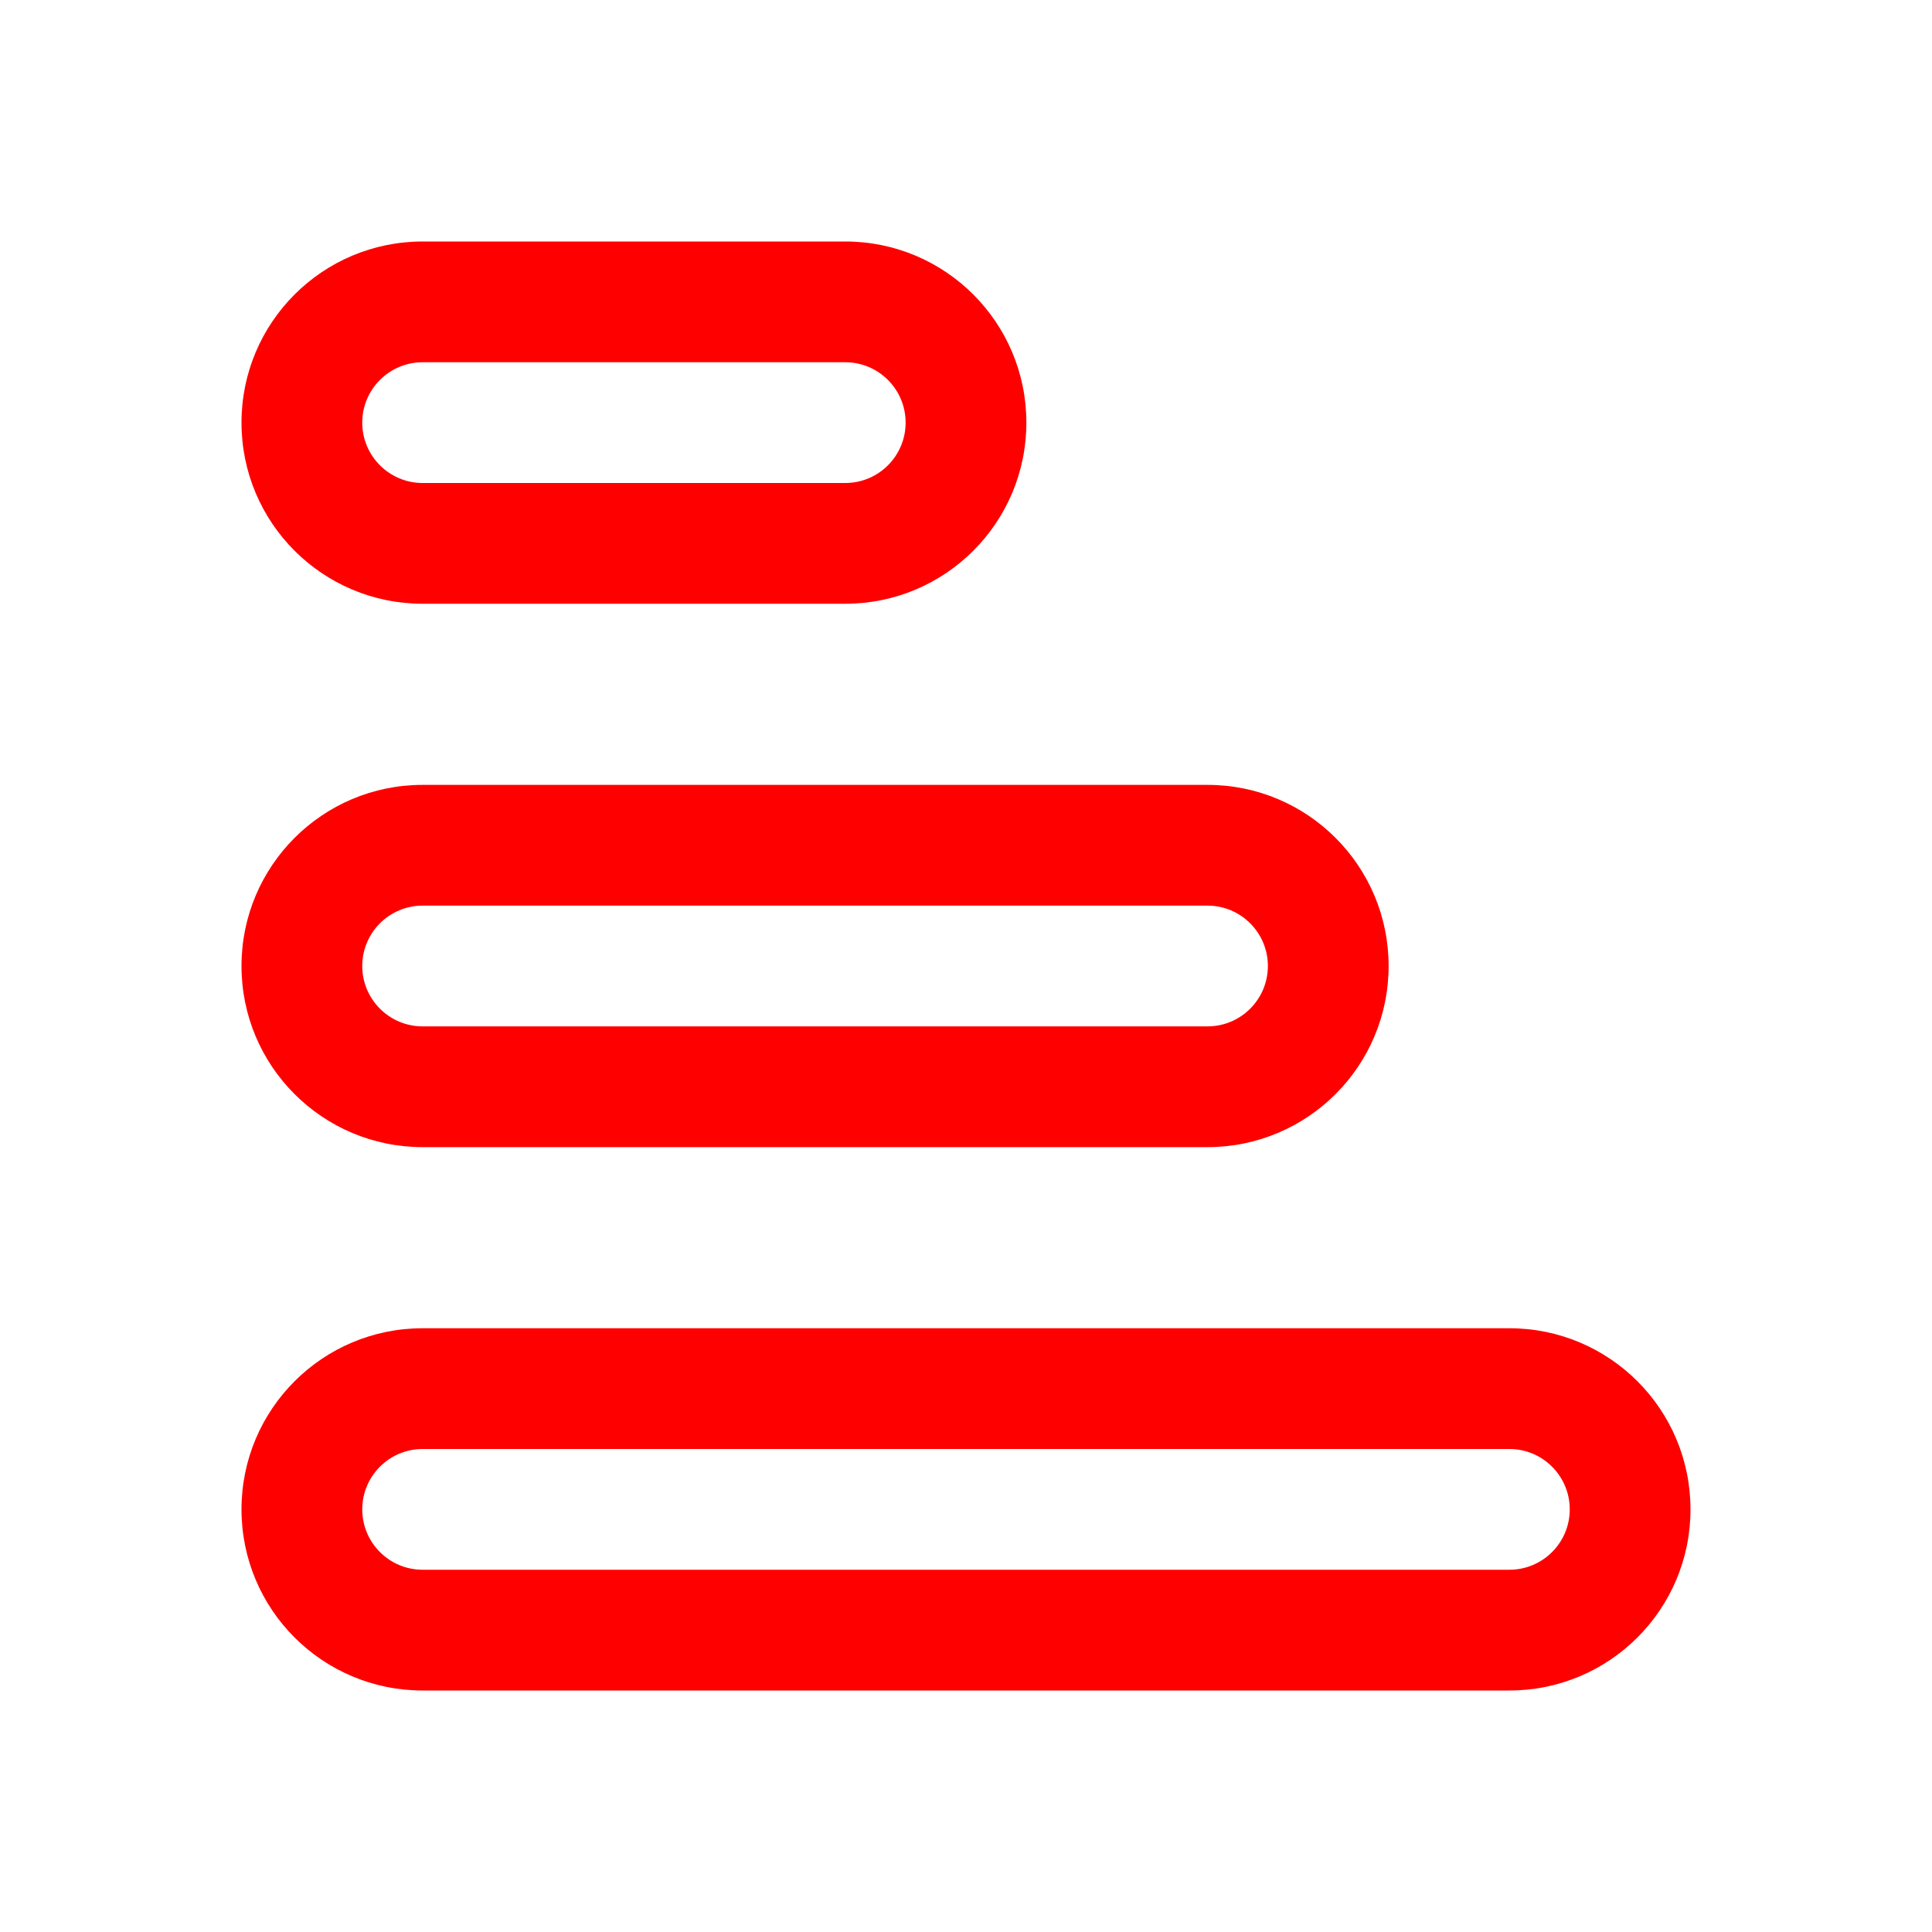
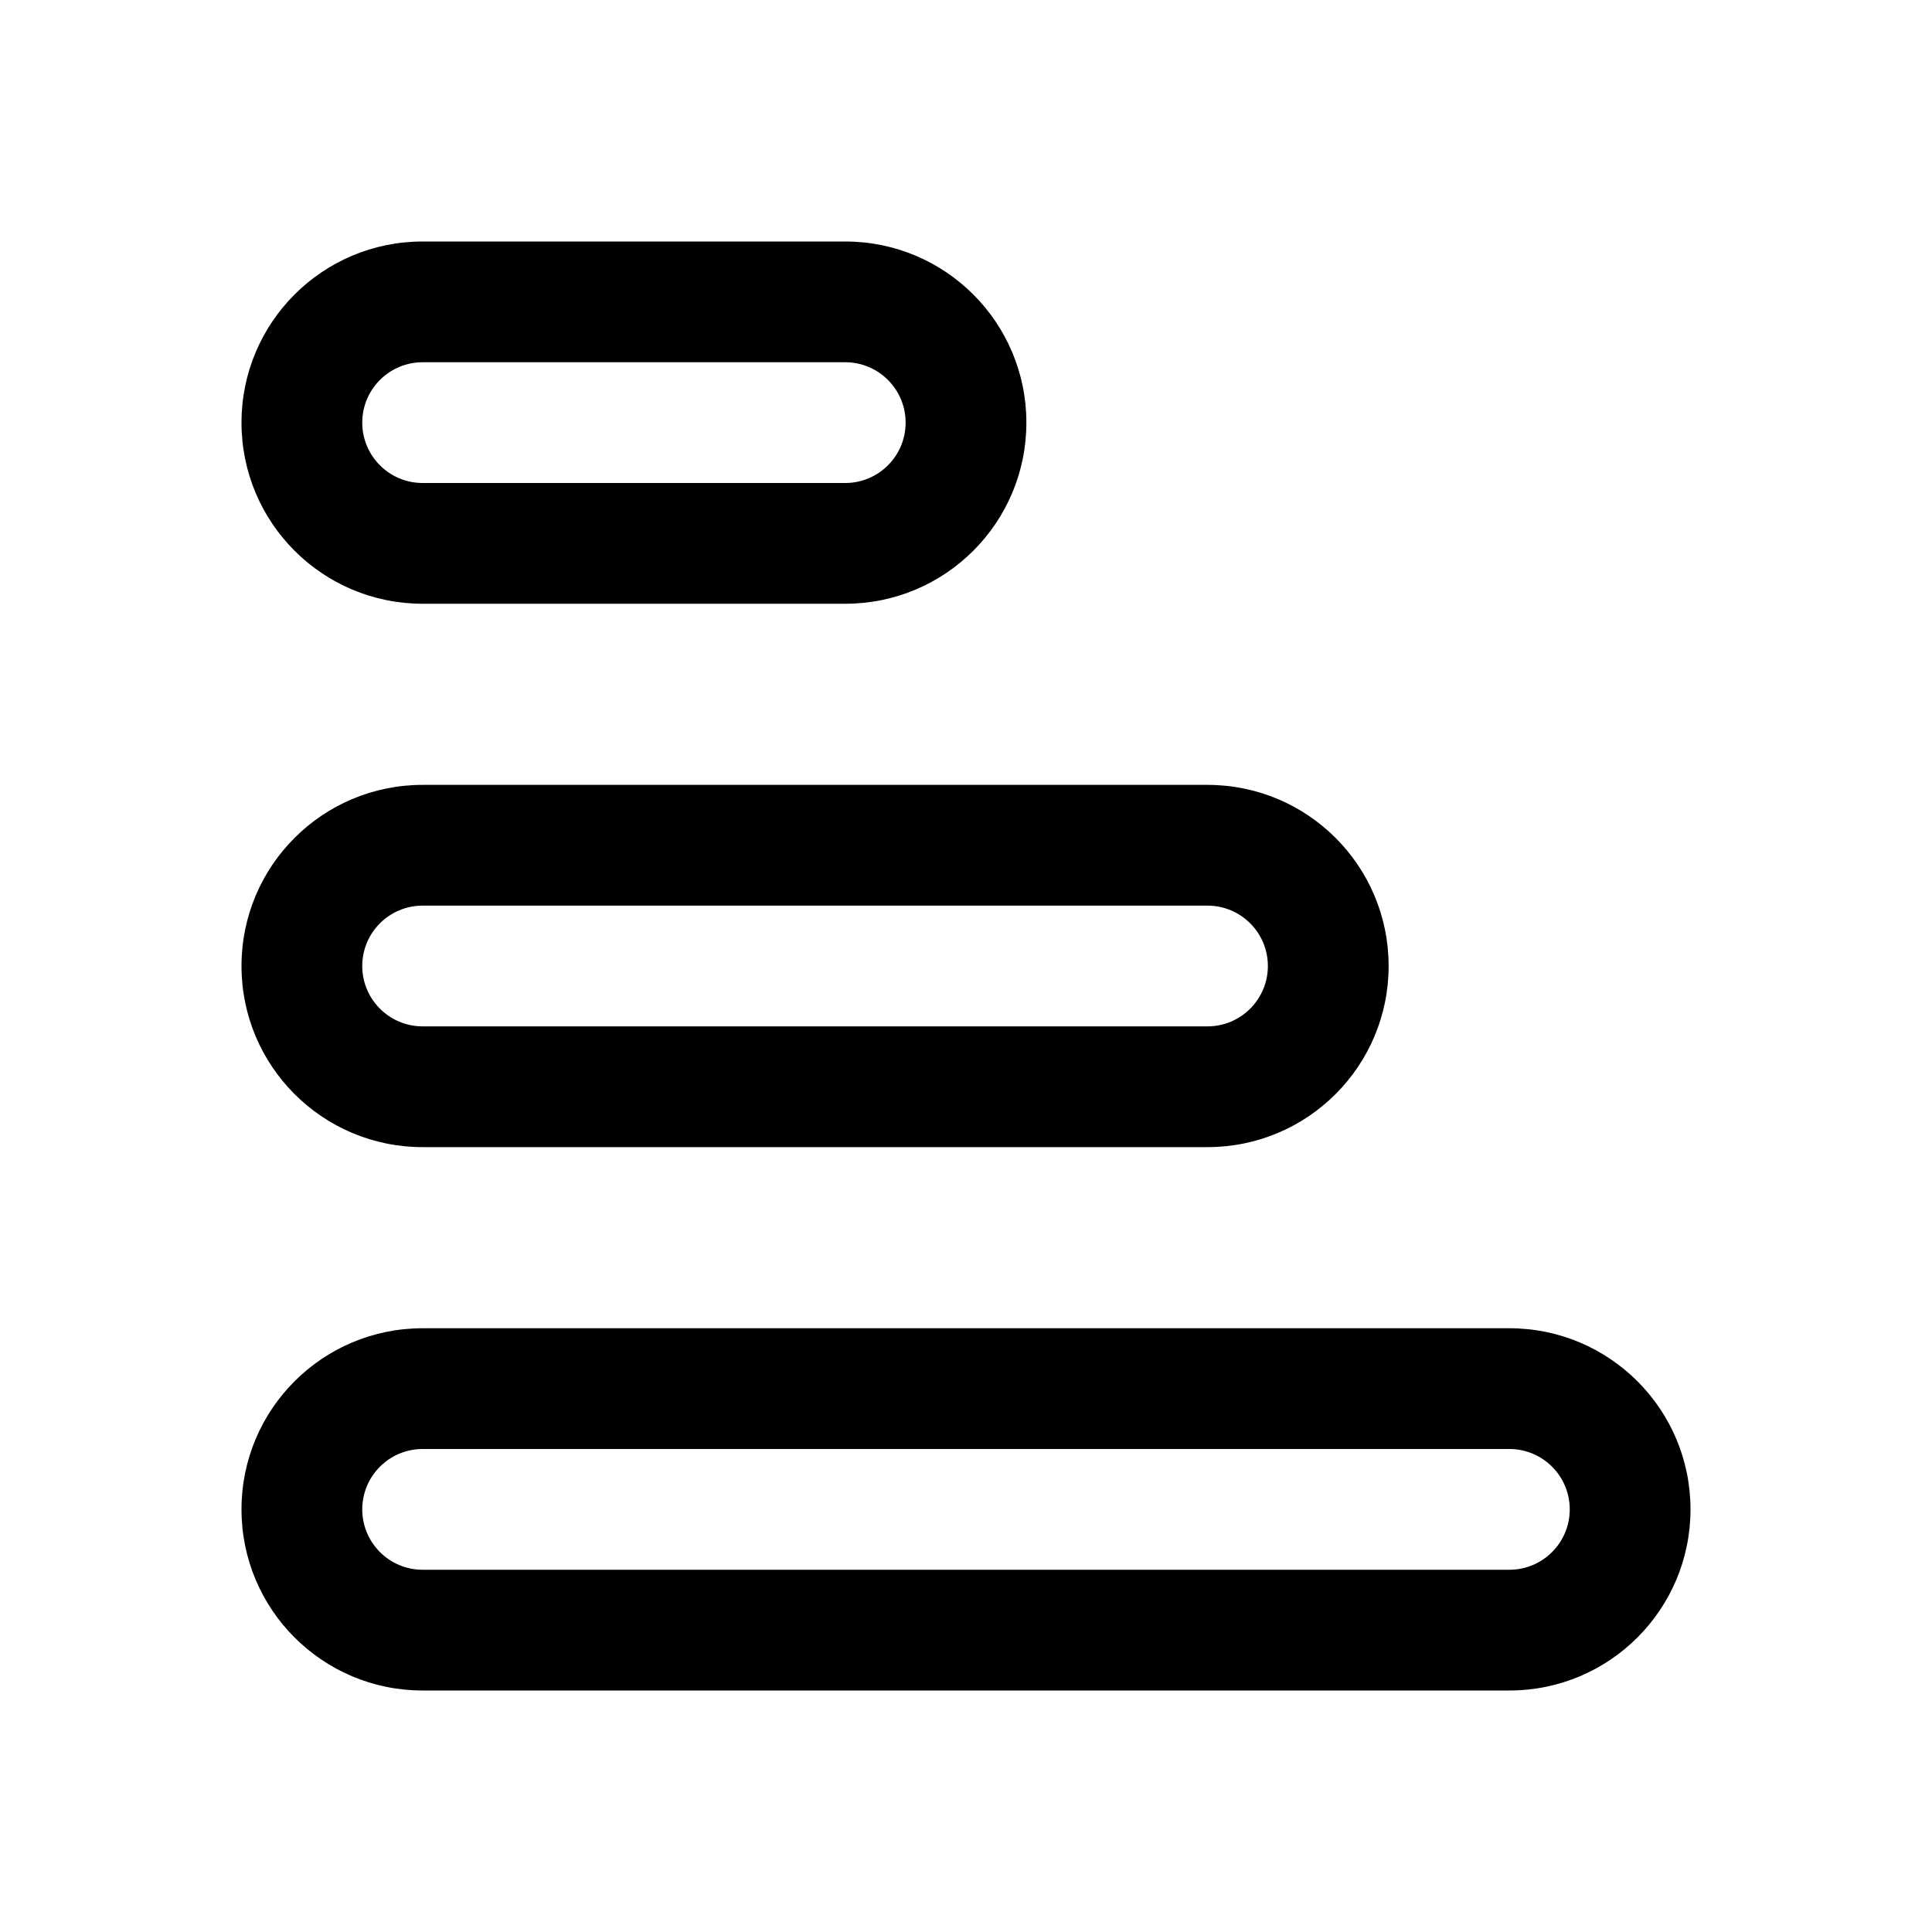
- <svg xmlns="http://www.w3.org/2000/svg" width="24" height="24" viewBox="0 0 24 24" fill="red">
+ <svg xmlns="http://www.w3.org/2000/svg" width="24" height="24" viewBox="0 0 24 24">
  <path fill-rule="evenodd" clip-rule="evenodd" d="M5.25 3C4.007 3 3 4.007 3 5.25C3 6.493 4.007 7.5 5.25 7.5H10.5C11.743 7.5 12.75 6.493 12.75 5.25C12.75 4.007 11.743 3 10.5 3H5.25ZM10.5 4.5H5.25C4.836 4.5 4.5 4.836 4.5 5.25C4.5 5.664 4.836 6 5.25 6H10.5C10.914 6 11.25 5.664 11.25 5.25C11.25 4.836 10.914 4.5 10.5 4.5Z" />
  <path fill-rule="evenodd" clip-rule="evenodd" d="M5.25 9.75C4.007 9.75 3 10.757 3 12C3 13.243 4.007 14.25 5.25 14.25H15C16.243 14.25 17.25 13.243 17.25 12C17.25 10.757 16.243 9.75 15 9.75H5.25ZM15 11.25H5.25C4.836 11.25 4.5 11.586 4.5 12C4.5 12.414 4.836 12.75 5.25 12.75H15C15.414 12.75 15.75 12.414 15.75 12C15.75 11.586 15.414 11.25 15 11.25Z" />
  <path fill-rule="evenodd" clip-rule="evenodd" d="M3 18.75C3 17.507 4.007 16.5 5.25 16.5H18.75C19.993 16.5 21 17.507 21 18.75C21 19.993 19.993 21 18.75 21H5.25C4.007 21 3 19.993 3 18.75ZM5.25 18H18.75C19.164 18 19.5 18.336 19.5 18.75C19.5 19.164 19.164 19.5 18.75 19.5H5.25C4.836 19.5 4.5 19.164 4.5 18.75C4.5 18.336 4.836 18 5.25 18Z" />
</svg>
